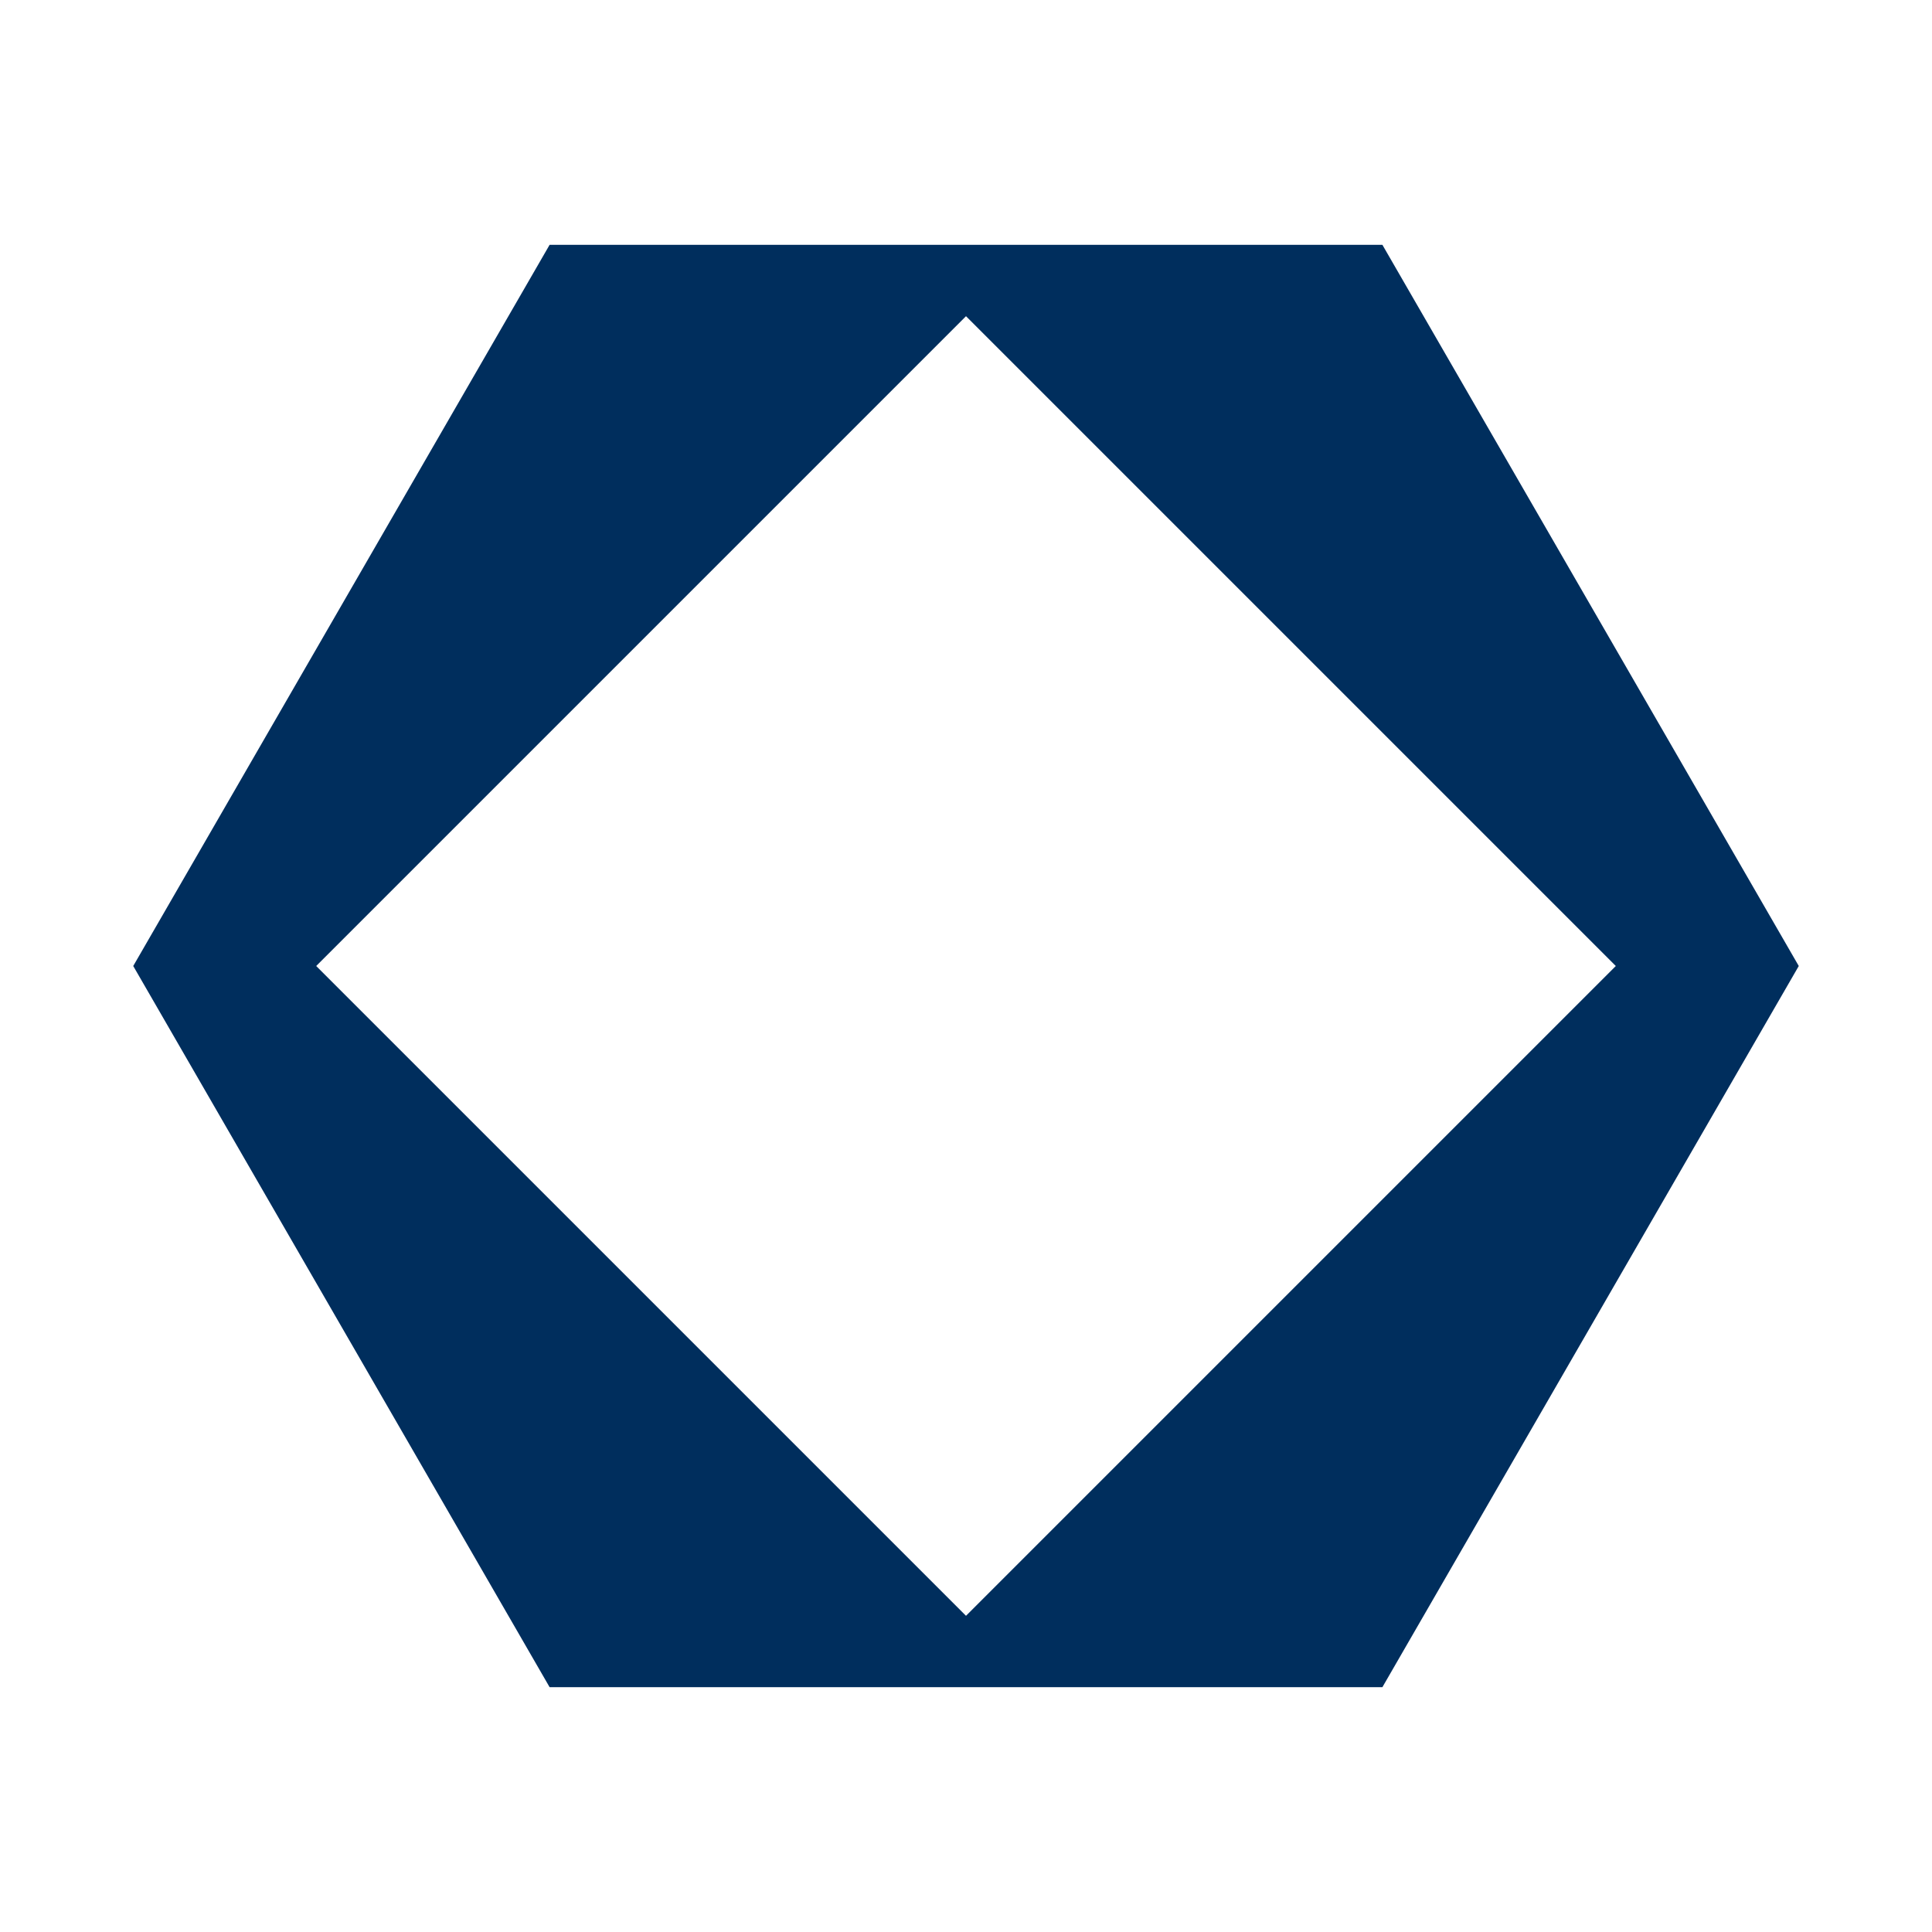
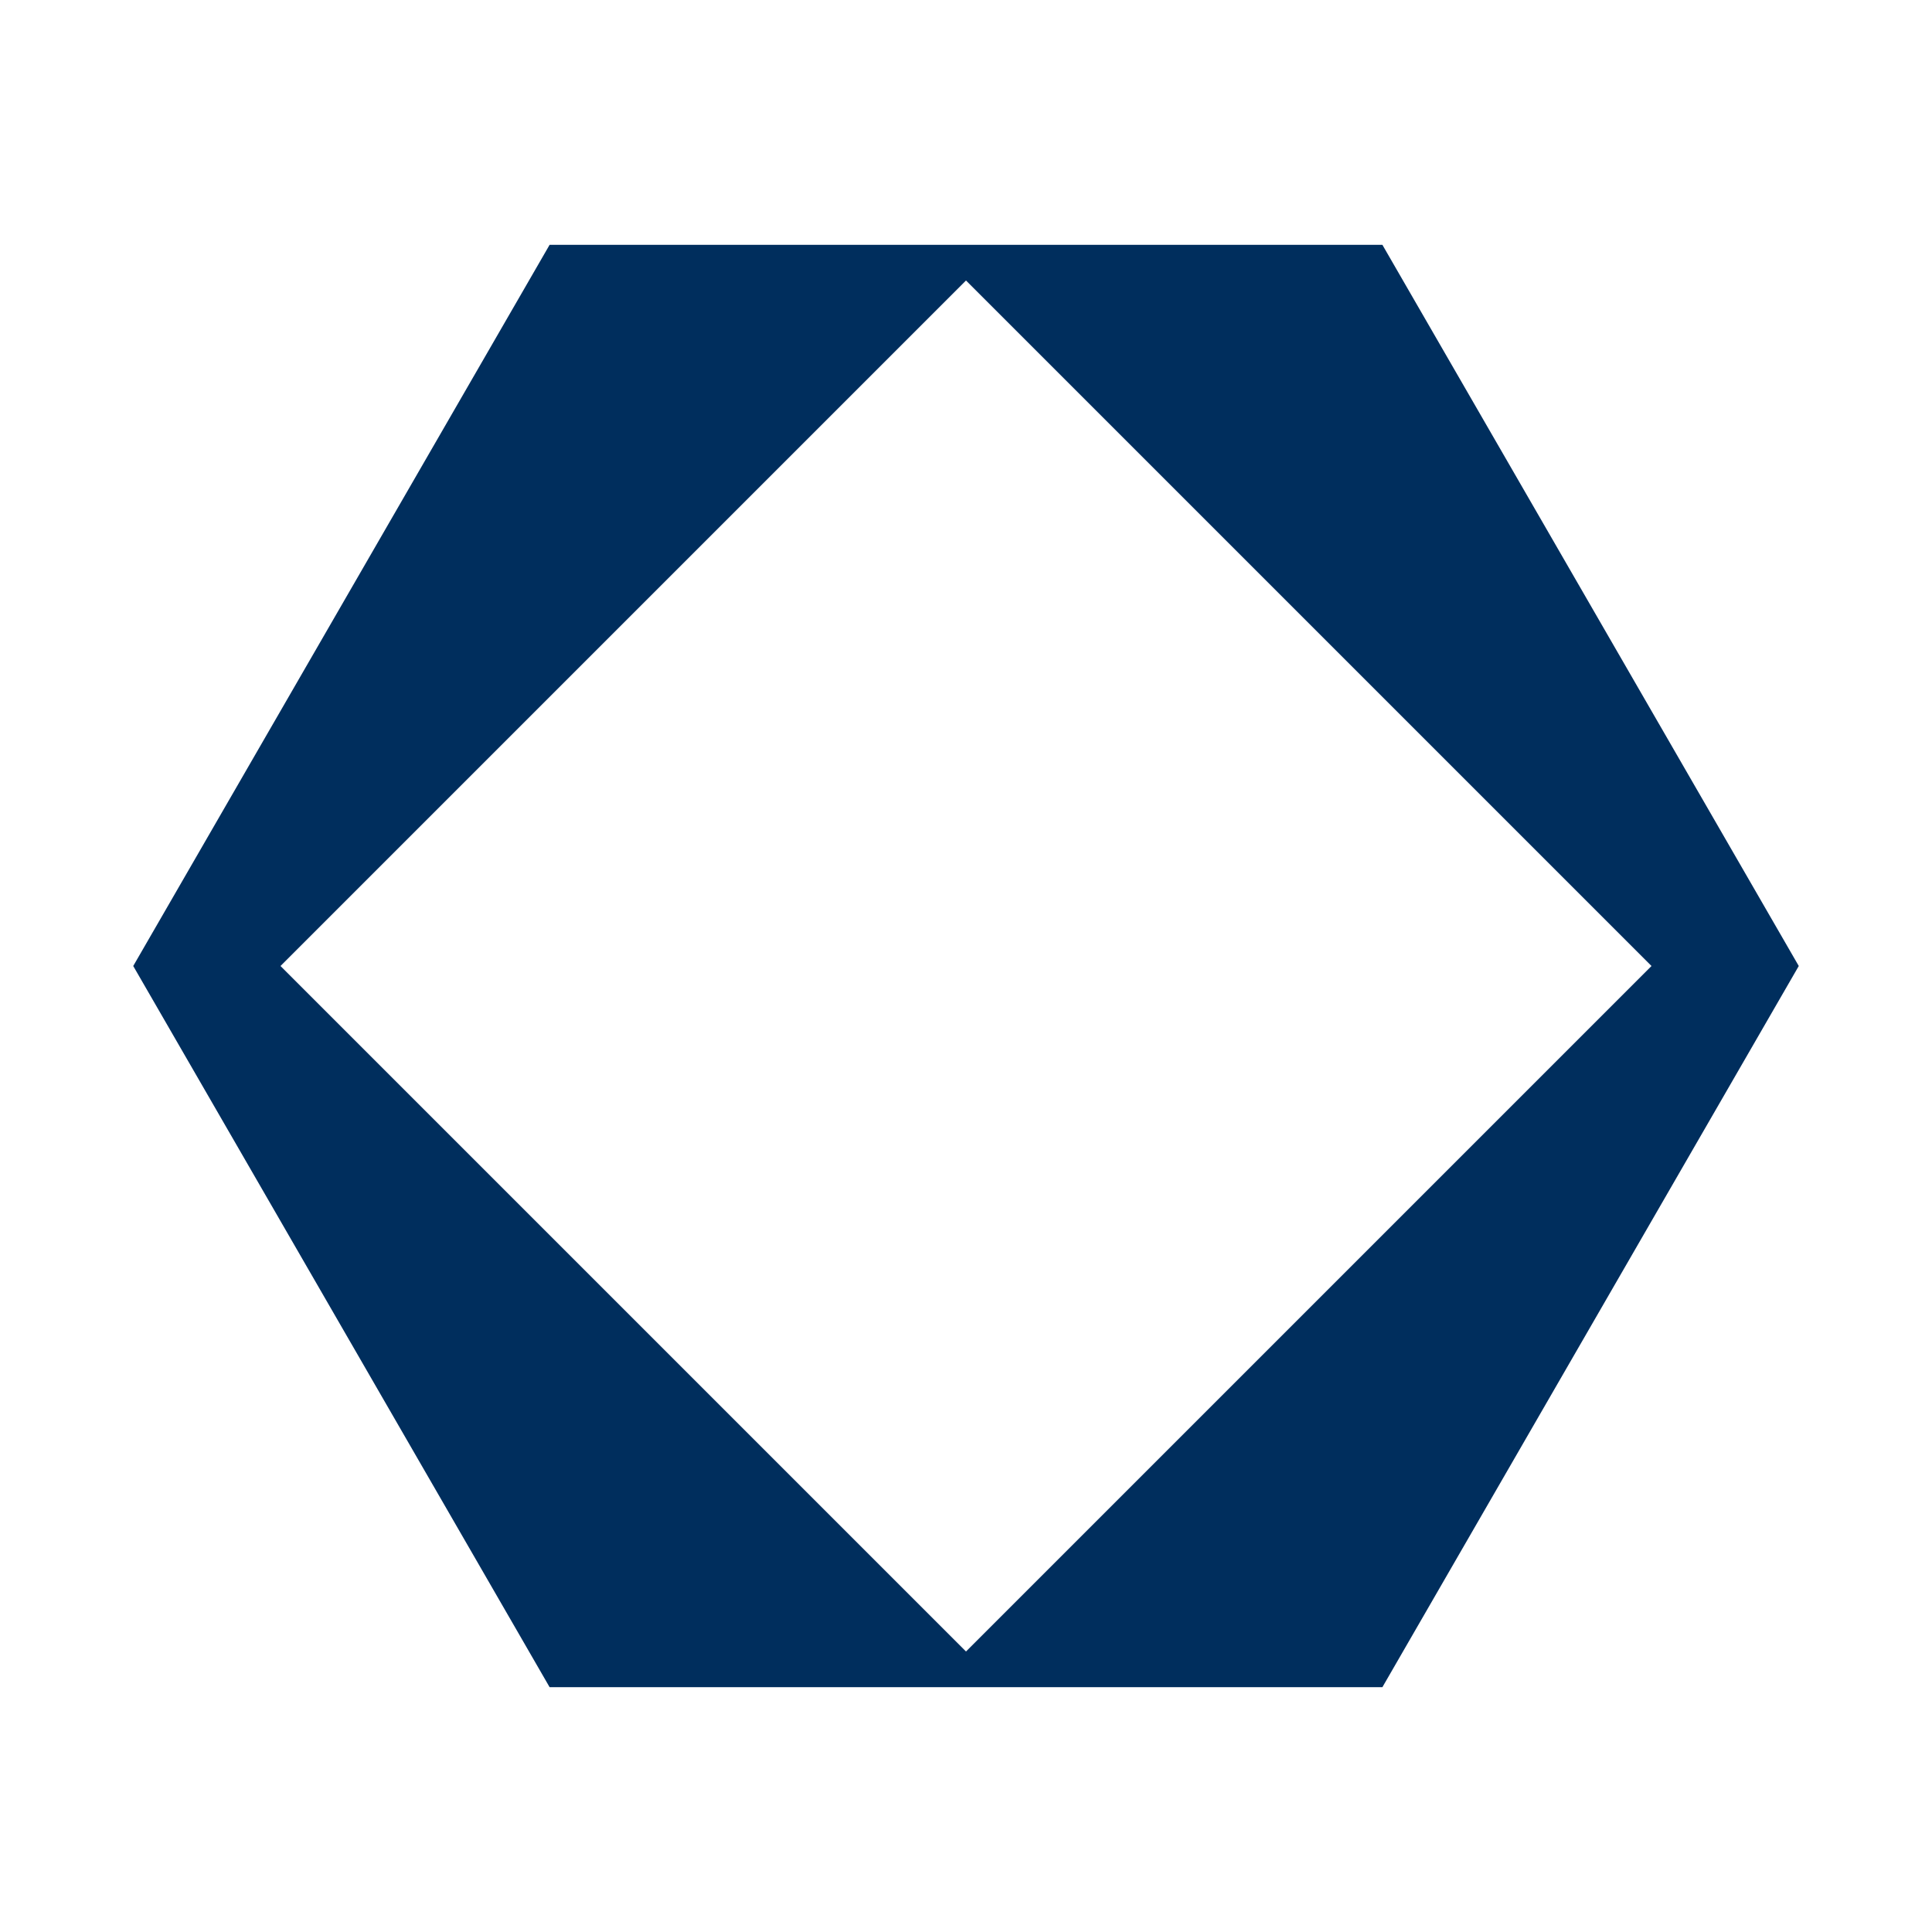
<svg xmlns="http://www.w3.org/2000/svg" viewBox="-460.1 -460.1 920.2 920.2" role="img" aria-label="AI Foundry symbol">
-   <path fill="#002E5D" fill-rule="evenodd" d="M396.64,0.00 L198.32,343.50 L-198.32,343.50 L-396.64,0.00 L-198.32,-343.50 L198.32,-343.50 Z M-309.50,0.00 L0.00,309.50 L309.50,0.00 L0.00,-309.50 Z" />
+   <path fill="#002E5D" fill-rule="evenodd" d="M396.64,0.00 L198.32,343.50 L-198.32,343.50 L-396.64,0.00 L-198.32,-343.50 L198.32,-343.50 Z M-326.50,0.00 L0.00,326.50 L326.50,0.00 L0.00,-326.50 Z" />
</svg>
